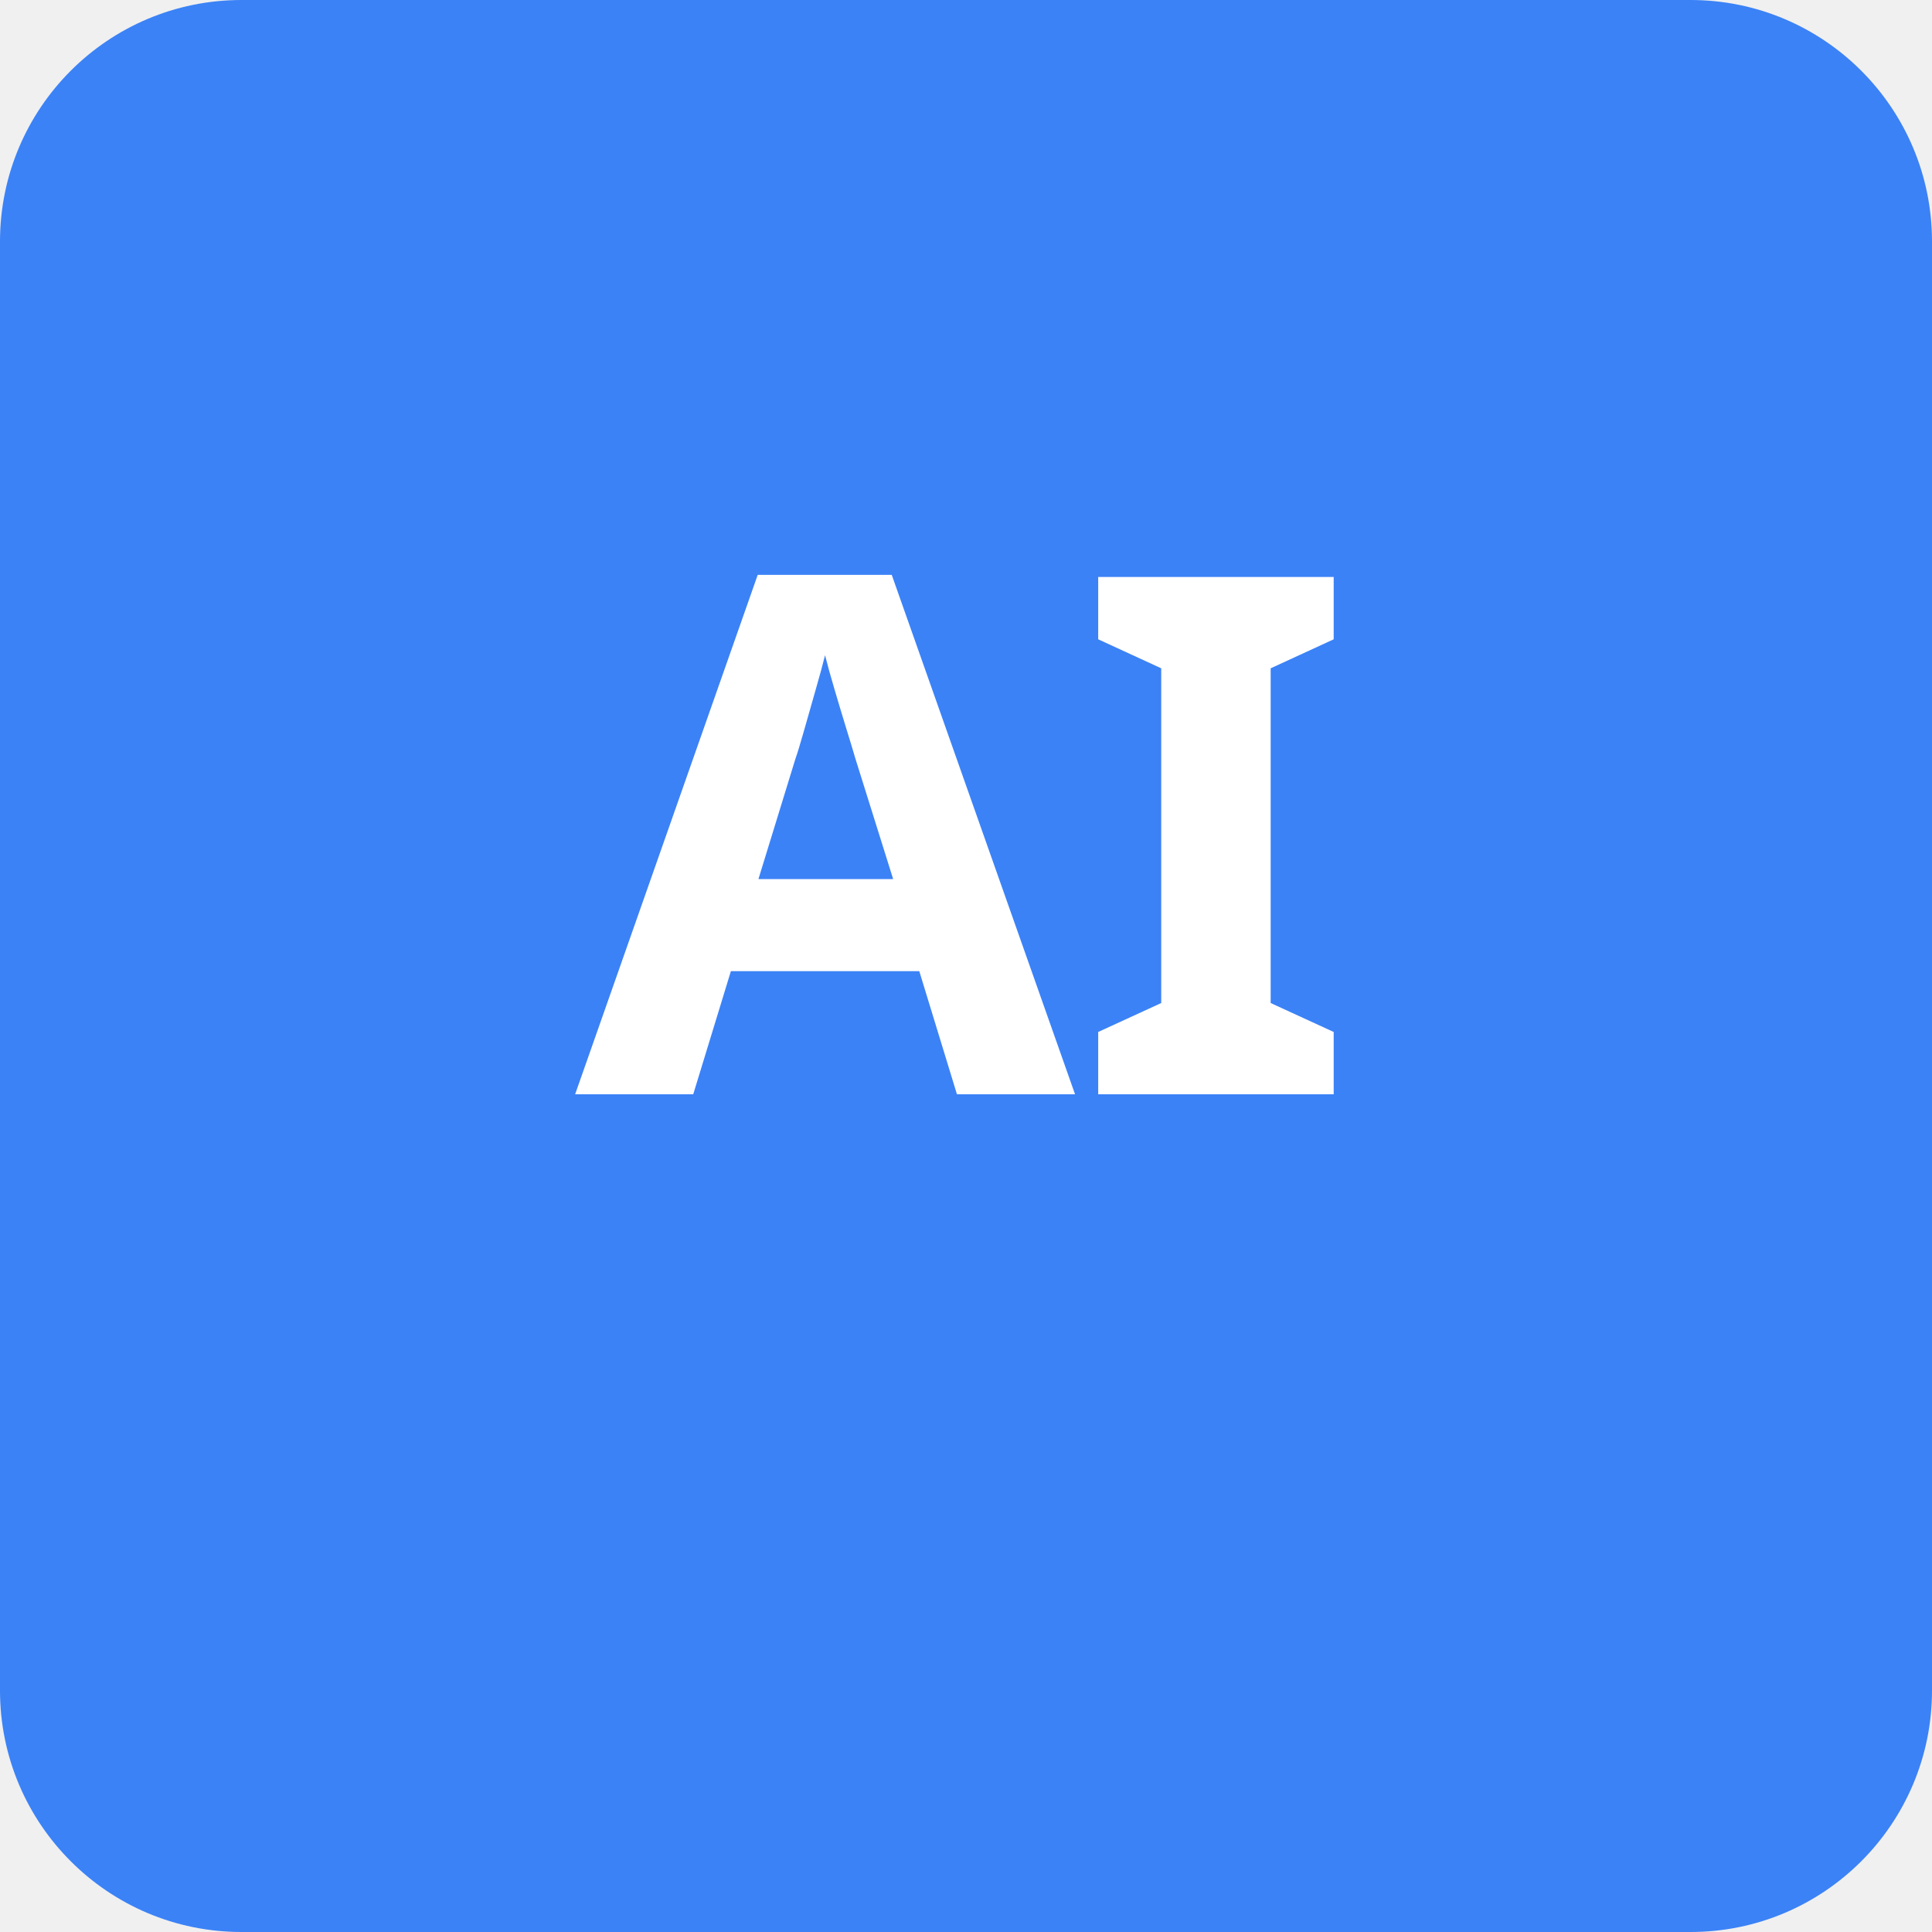
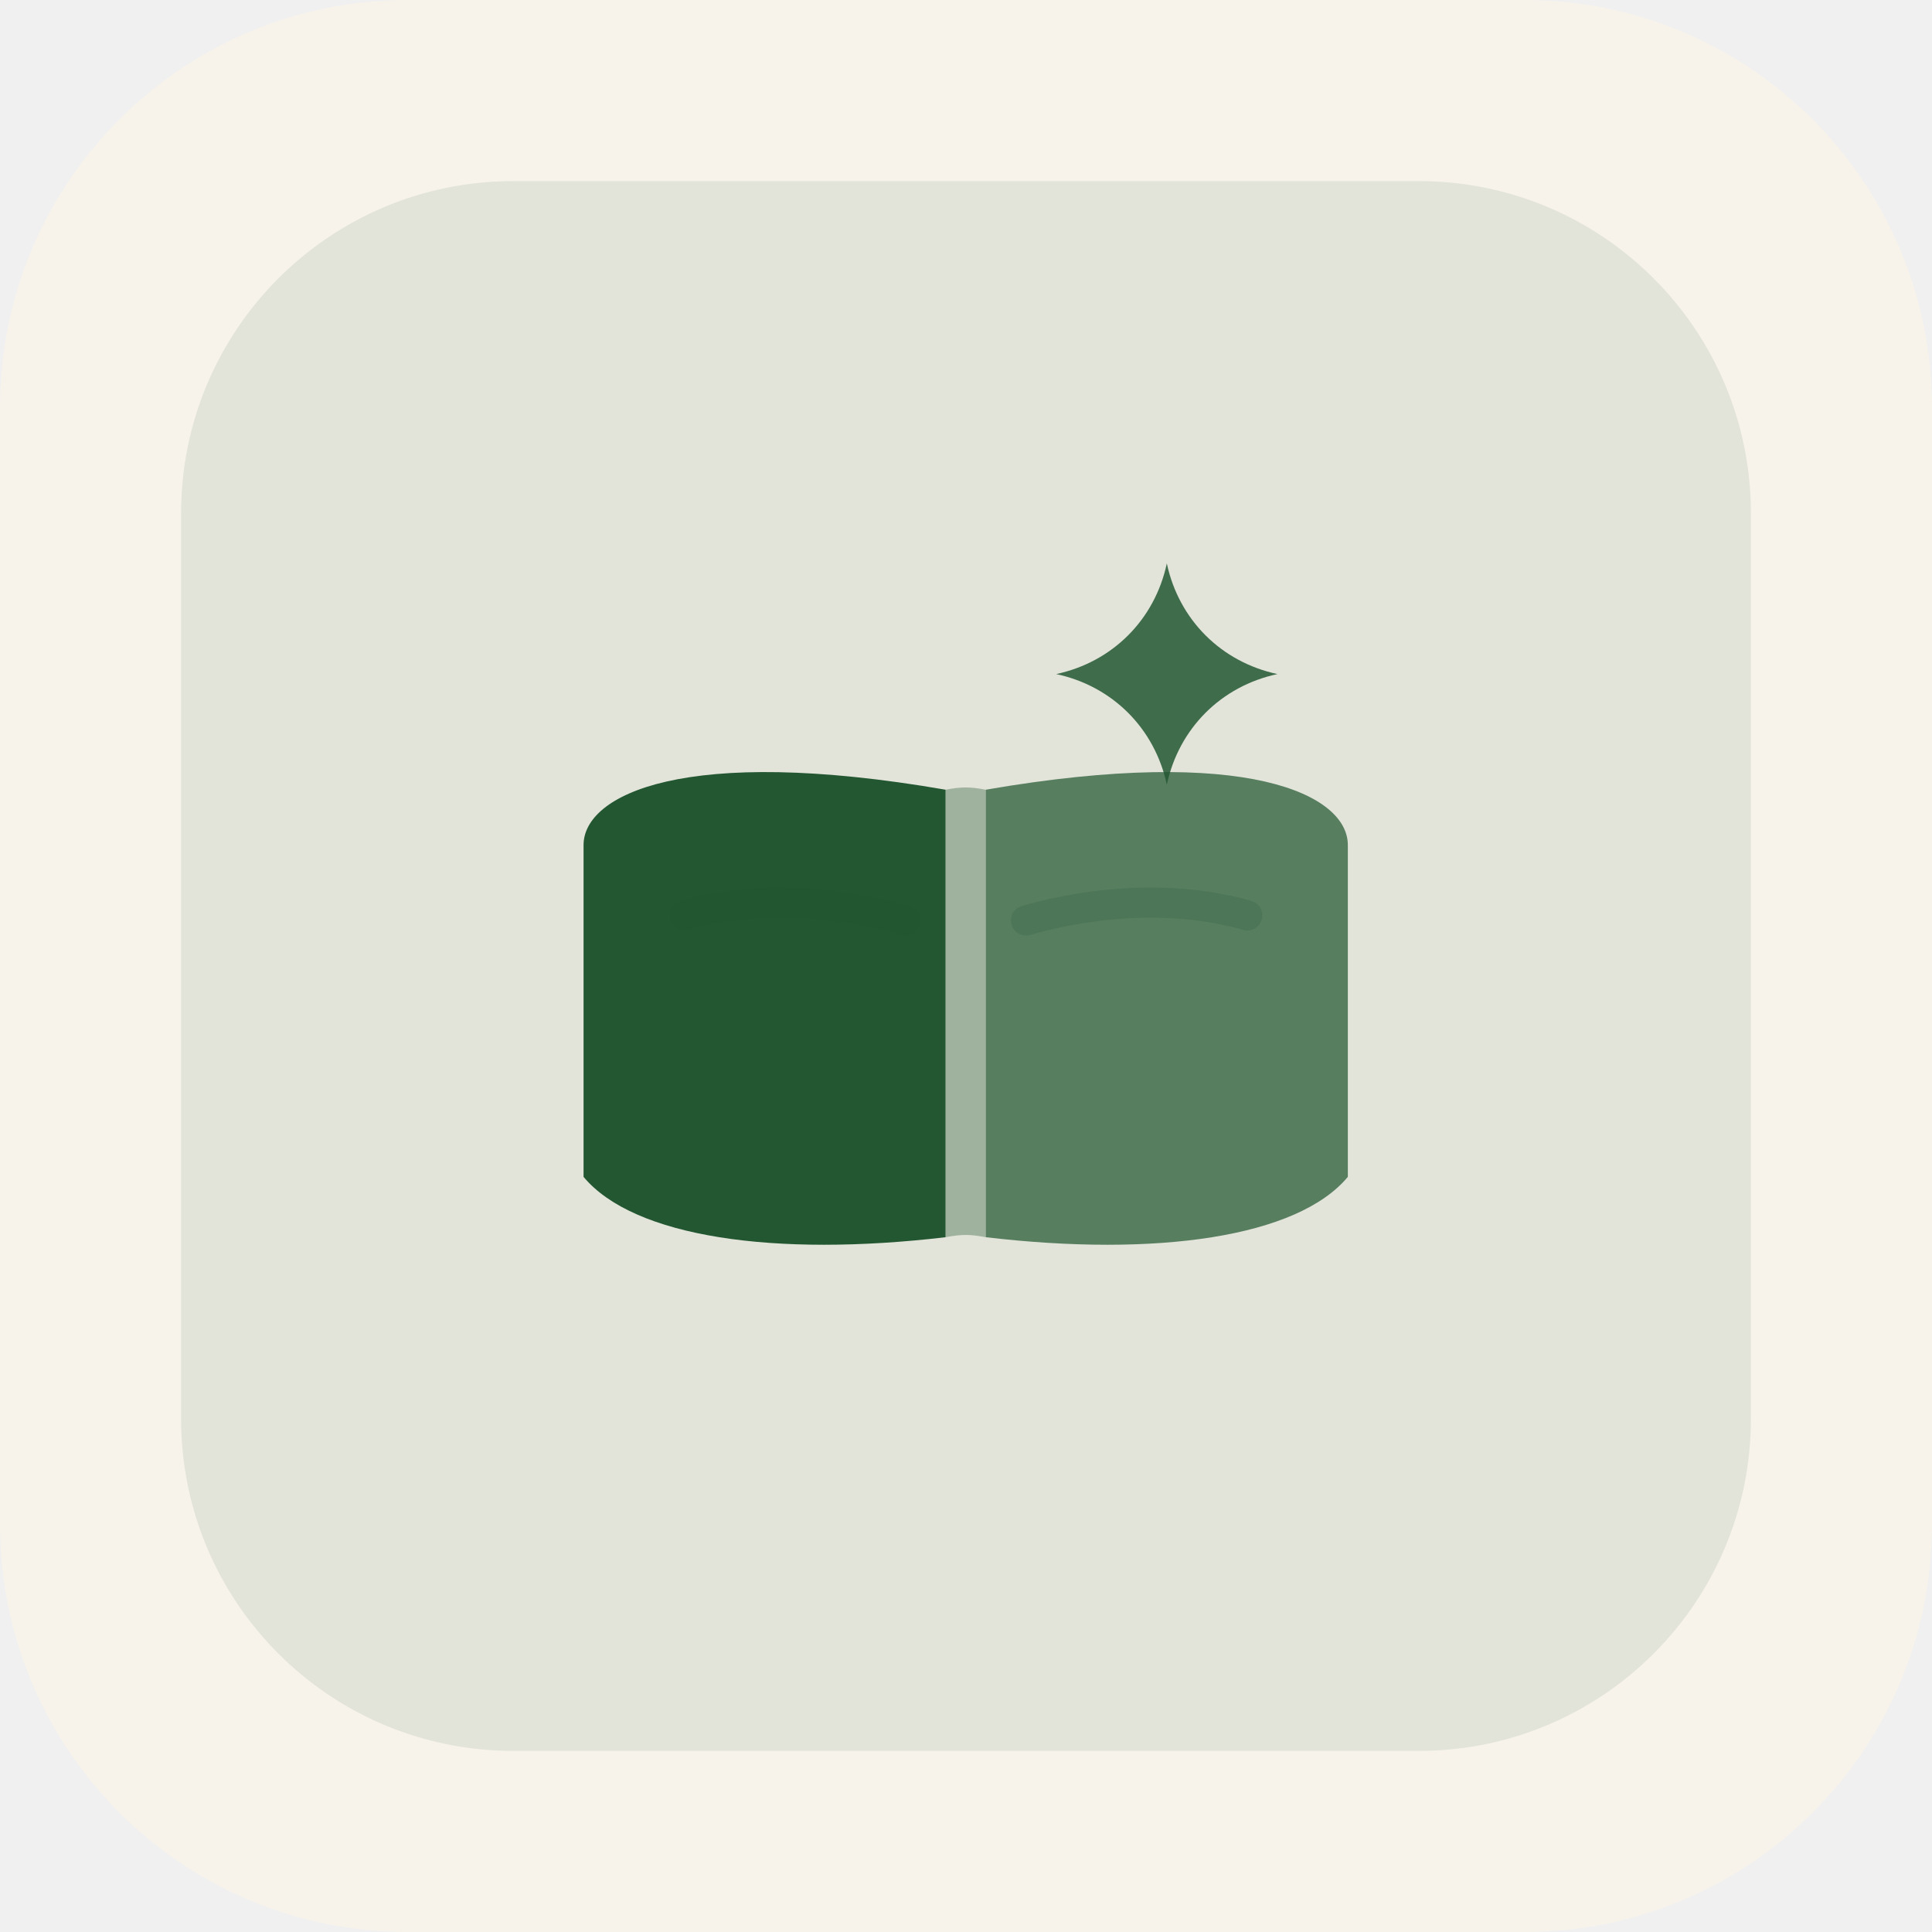
<svg xmlns="http://www.w3.org/2000/svg" width="512" height="512" viewBox="0 0 512 512">
-   <rect width="512" height="512" fill="#3b82f6" rx="64" />
-   <text x="256" y="290" font-family="system-ui, sans-serif" font-size="192" font-weight="bold" fill="white" text-anchor="middle">AI</text>
+   <rect width="512" height="512" fill="#f7f3eb" rx="108" />
+   <rect x="48" y="48" width="416" height="416" fill="#225732" fill-opacity="0.1" rx="88" />
+   <g transform="translate(128 128) scale(5.33)" fill="#225732">
+     <path d="M34 4C34.6 6.8 36.7 8.9 39.5 9.5C36.7 10.1 34.6 12.2 34 15C33.4 12.2 31.3 10.1 28.5 9.5C31.3 8.9 33.4 6.8 34 4Z" opacity="0.85" />
+     <path d="M5 18C5 15.5 10 13 23 15.25V37.5C14.5 38.5 7.5 37.5 5 34.5V18Z" />
+     <path d="M25 15.25C38 13 43 15.5 43 18V34.5C40.5 37.5 33.5 38.5 25 37.5V15.25Z" opacity="0.72" />
+     <path d="M23 15.25C23.8 15.1 24.2 15.1 25 15.25V37.5C24.2 37.35 23.8 37.35 23 37.5V15.25Z" opacity="0.35" />
+     <path d="M10 21.5C13.5 20.5 17.5 20.75 21 21.75" stroke="#225732" stroke-linecap="round" stroke-opacity="0.25" stroke-width="1.5" fill="none" />
+     <path d="M27 21.75C30.5 20.75 34.5 20.5 38 21.5" stroke="#225732" stroke-linecap="round" stroke-opacity="0.2" stroke-width="1.5" fill="none" />
+   </g>
</svg>
